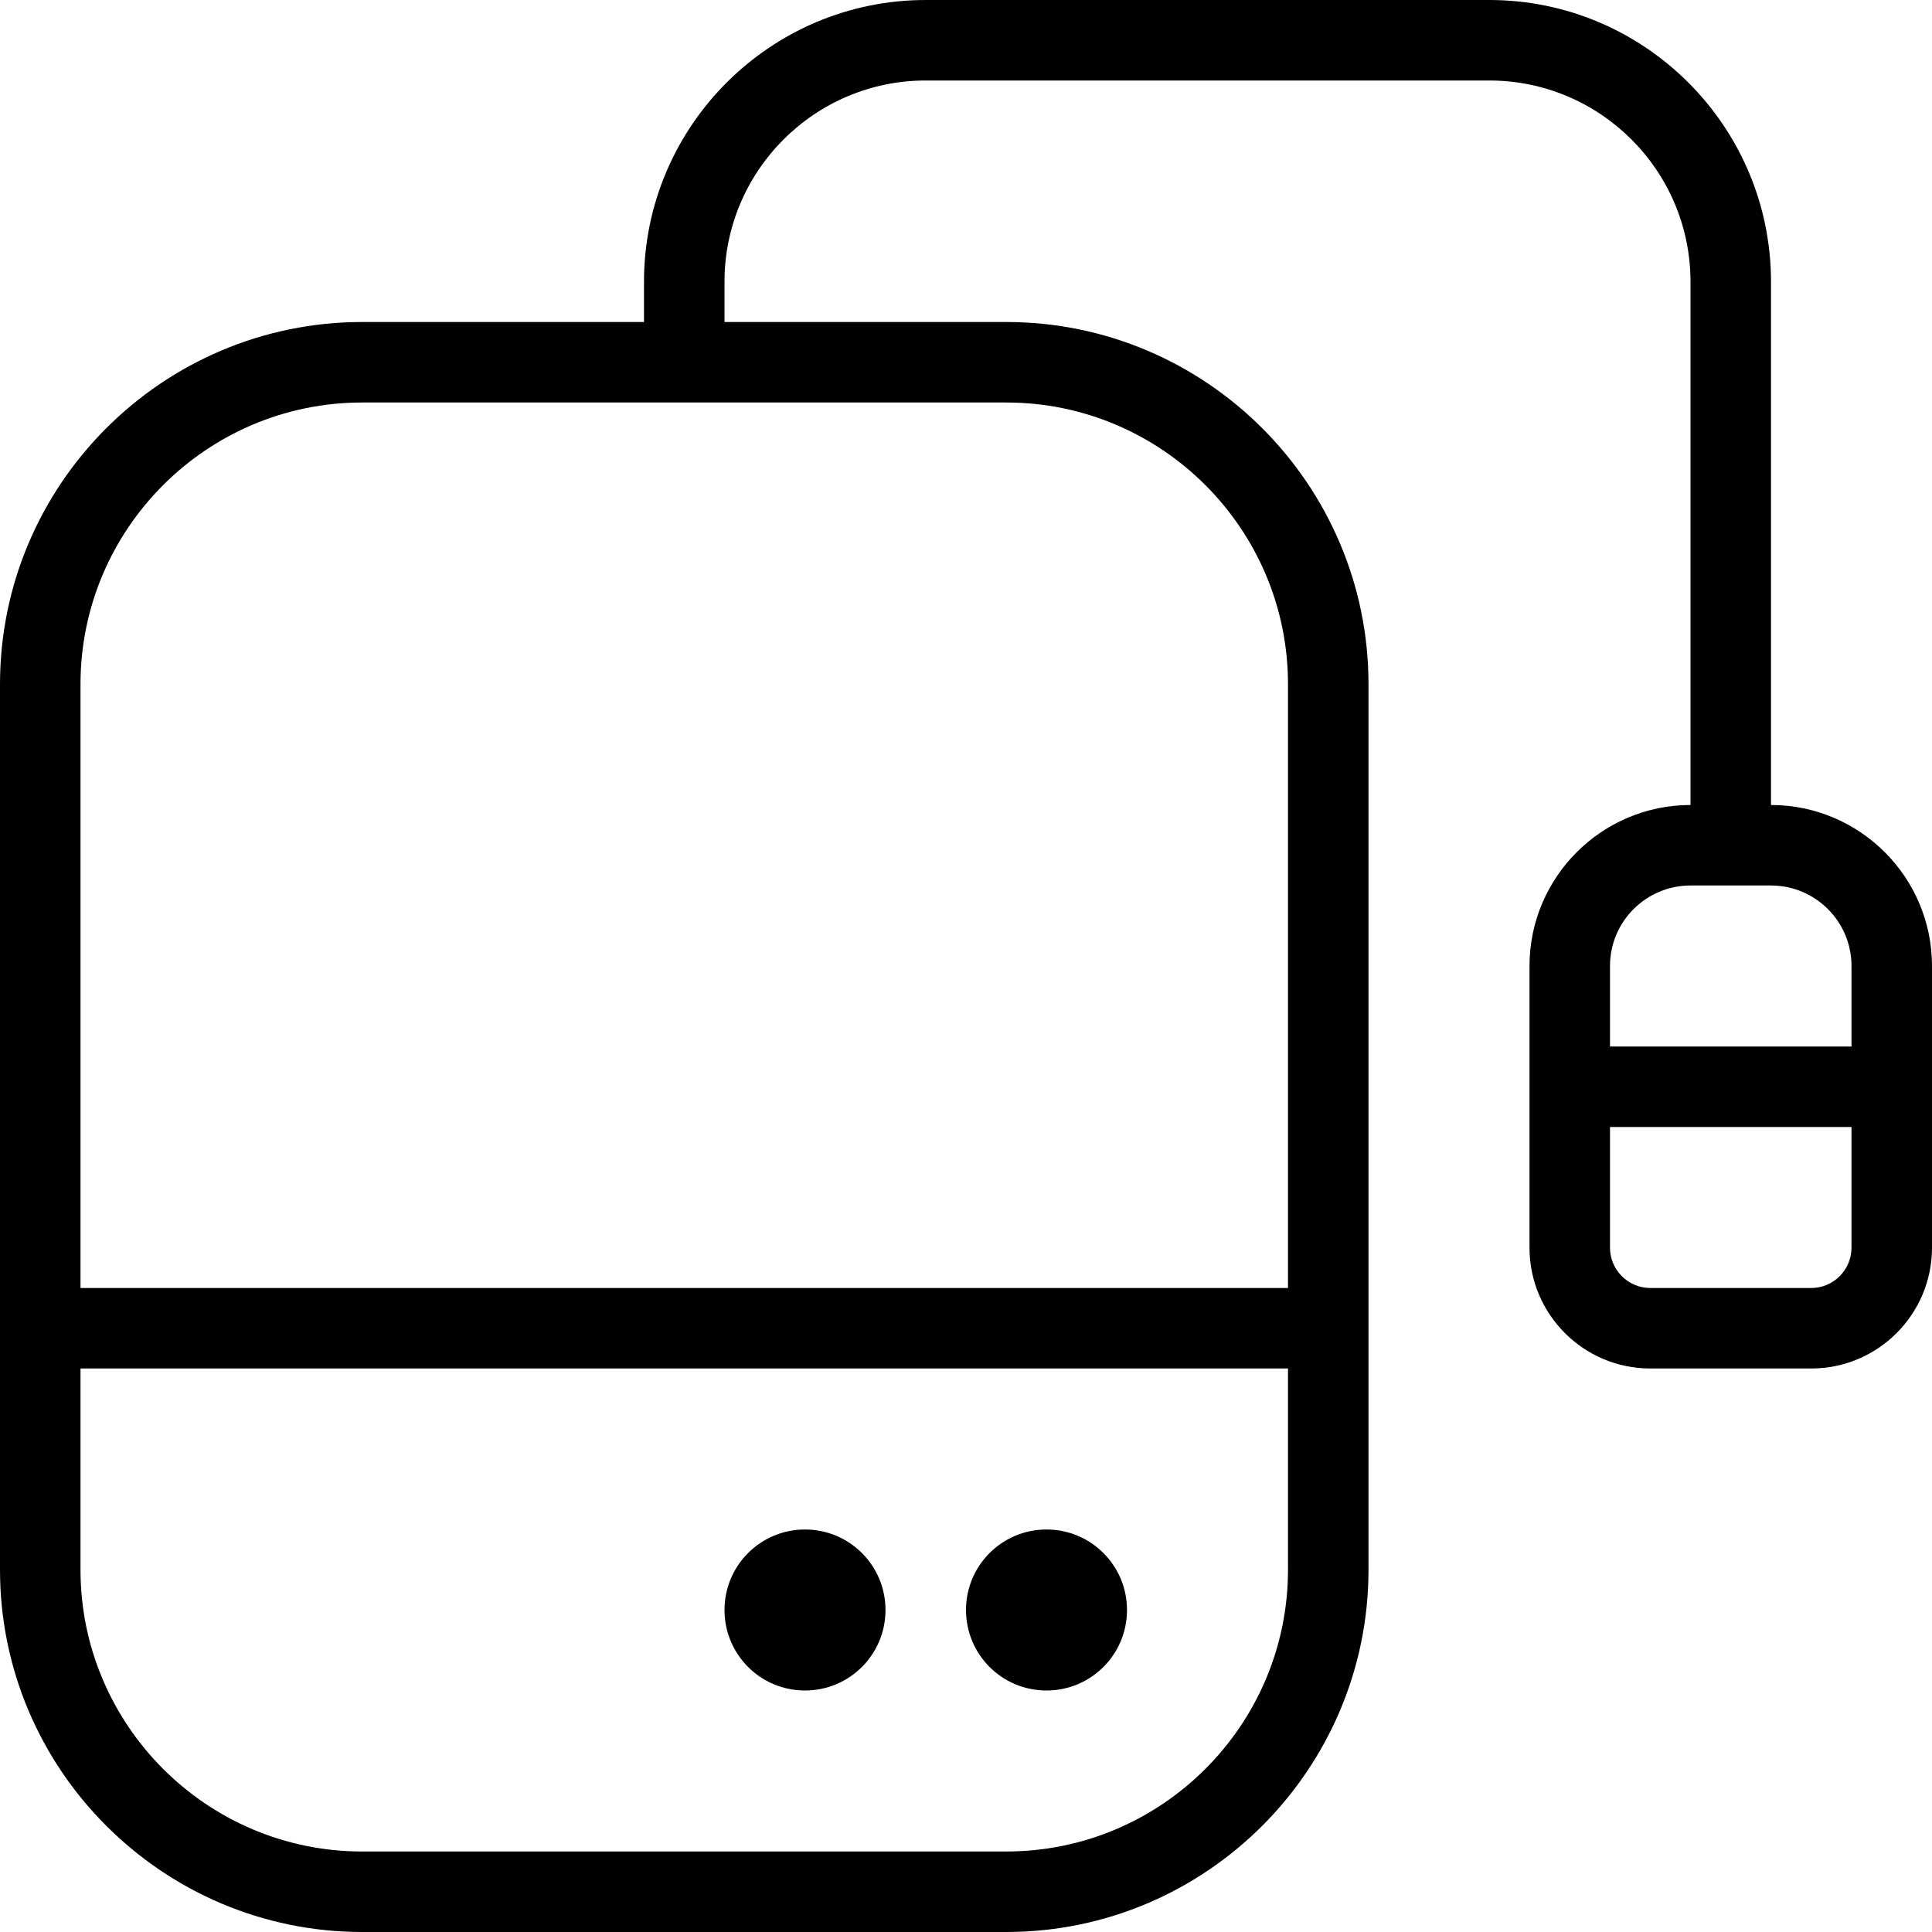
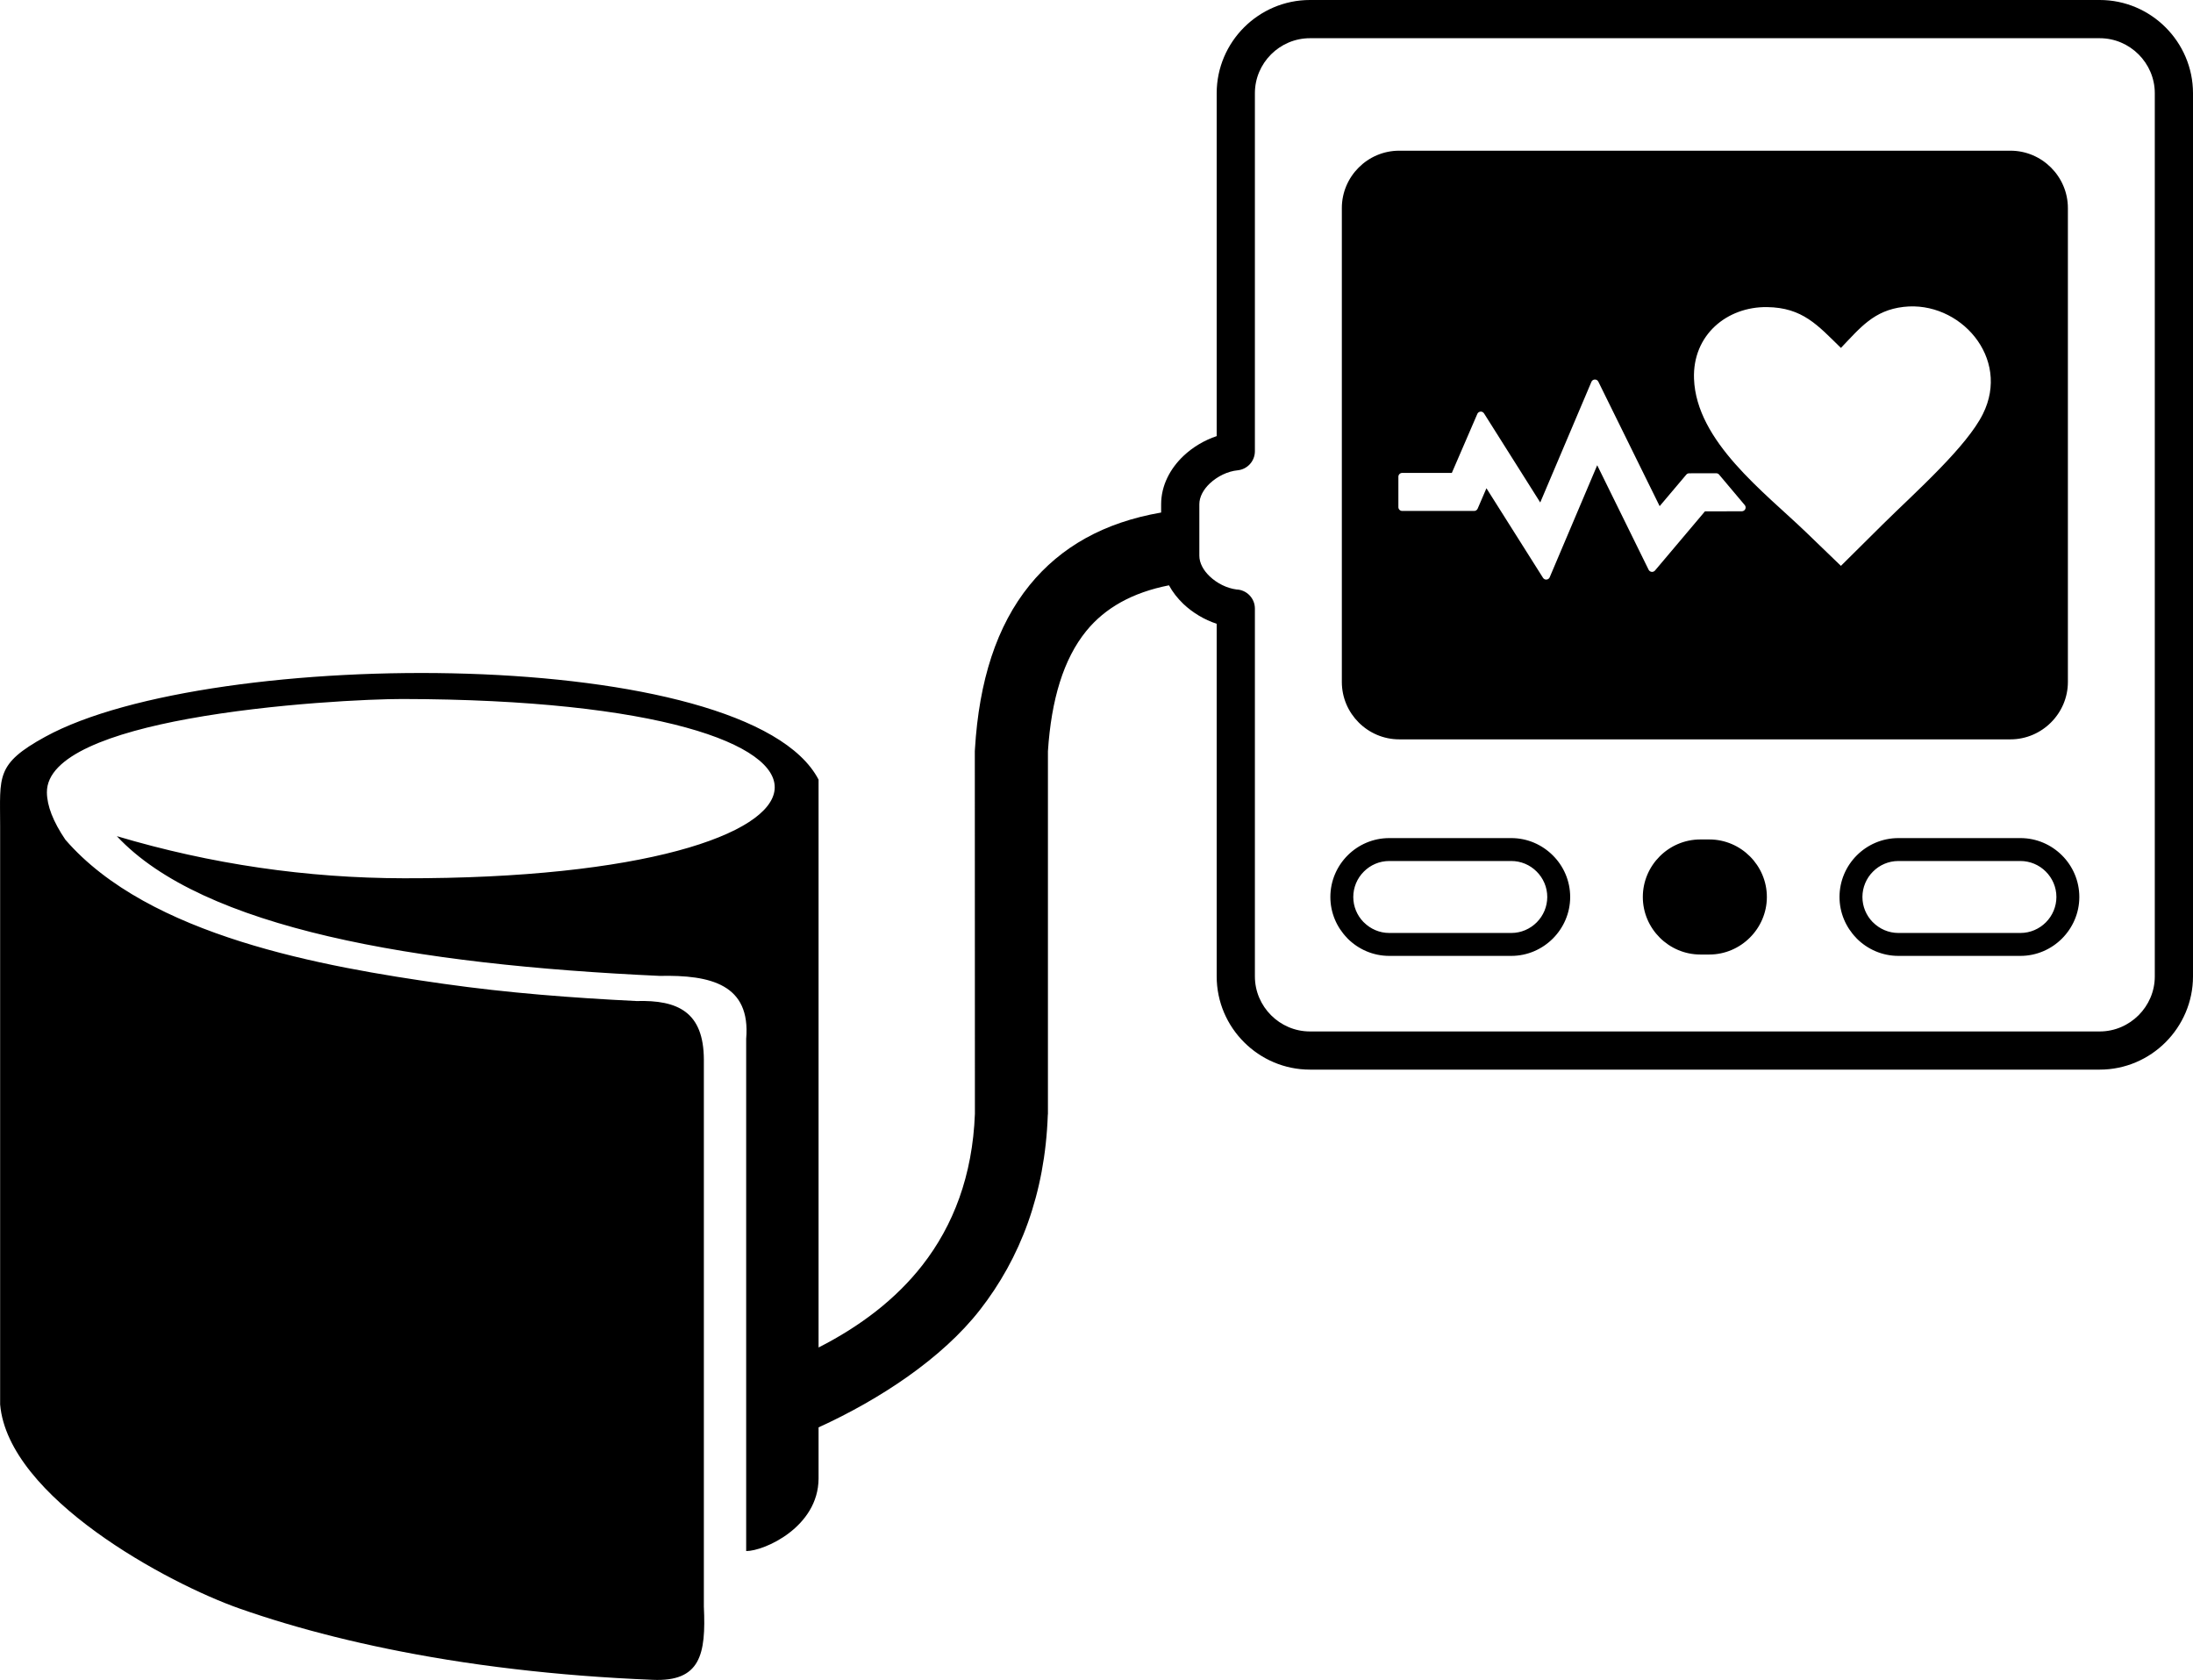
- <svg xmlns="http://www.w3.org/2000/svg" id="Layer_1" data-name="Layer 1" viewBox="0 0 24 24">
-   <path d="m11,20c0,.553-.447,1-1,1s-1-.447-1-1,.447-1,1-1,1,.447,1,1Zm2-1c-.553,0-1,.447-1,1s.447,1,1,1,1-.447,1-1-.447-1-1-1Zm11-7v3.5c0,.827-.673,1.5-1.5,1.5h-2c-.827,0-1.5-.673-1.5-1.5v-3.5c0-1.103.897-2,2-2V3.5c0-1.379-1.121-2.5-2.5-2.5h-7c-1.378,0-2.5,1.121-2.5,2.5v.5h3.5c2.481,0,4.5,2.019,4.5,4.5v11c0,2.481-2.019,4.5-4.5,4.5H4.5c-2.481,0-4.5-2.019-4.5-4.5v-11c0-2.481,2.019-4.5,4.5-4.5h3.5v-.5c0-1.93,1.57-3.5,3.5-3.5h7c1.93,0,3.5,1.57,3.5,3.5v6.5c1.103,0,2,.897,2,2Zm-8,7.5v-2.5H1v2.5c0,1.93,1.57,3.5,3.5,3.5h8c1.93,0,3.5-1.57,3.5-3.5Zm-3.5-14.5H4.5c-1.93,0-3.5,1.57-3.5,3.5v7.5h15v-7.5c0-1.93-1.57-3.5-3.5-3.5Zm7.5,7v1h3v-1c0-.552-.448-1-1-1h-1c-.552,0-1,.448-1,1Zm3,3.5v-1.5h-3v1.5c0,.275.225.5.5.5h2c.275,0,.5-.225.5-.5Z" />
+ <svg xmlns="http://www.w3.org/2000/svg" shape-rendering="geometricPrecision" text-rendering="geometricPrecision" image-rendering="optimizeQuality" fill-rule="evenodd" clip-rule="evenodd" viewBox="0 0 512 392.17">
+   <path d="M326.67 35.18h142.72c7.37 0 13.4 6.05 13.4 13.39v110.64c0 7.34-6.05 13.39-13.4 13.39H326.67c-7.34 0-13.39-6.02-13.39-13.39V48.57c0-7.36 6.02-13.39 13.39-13.39zM94.29 205.03c-22.67-.04-45.01-3.28-67.01-9.83 20.04 21.49 69.45 30 126.76 32.62 11.87-.25 21.25 1.98 20.17 14.68v119.59c4.2.02 16.84-5.59 16.9-16.91v-11.96c14.38-6.56 28.87-16.14 37.67-27.42 9.39-12.04 15.2-27.05 15.85-45.51l.03-.26v-84.66c.79-12.1 3.65-21.54 8.94-28.05 4.38-5.39 10.74-8.99 19.32-10.68.87 1.61 2.03 3.07 3.37 4.35 2.18 2.07 4.91 3.69 7.77 4.63v82.32c0 5.99 2.45 11.43 6.4 15.37 3.94 3.94 9.38 6.39 15.37 6.39h184.4c5.98 0 11.43-2.45 15.37-6.39 3.94-3.95 6.4-9.39 6.4-15.37V21.76c0-5.97-2.45-11.42-6.4-15.37C501.66 2.45 496.22 0 490.23 0h-184.4c-5.99 0-11.43 2.45-15.38 6.39-3.94 3.94-6.39 9.39-6.39 15.37v80.05c-2.86.95-5.59 2.57-7.77 4.64-3.11 2.96-5.2 6.89-5.2 11.27v1.93c-13.37 2.31-23.46 8.04-30.7 16.94-7.73 9.52-11.81 22.37-12.77 38.27l-.03.51.02 84.66c-.55 14.43-5.04 26.06-12.24 35.3-6.22 7.98-14.57 14.31-24.26 19.24V182c-16.37-31.41-141.98-31.18-180.57-9.99-11.6 6.36-10.51 9.21-10.51 20.72v135.14c1.89 21.7 39.13 41.76 55.95 47.66 13.4 4.7 29.56 8.87 48.32 11.91 5.11.83 10.42 1.57 15.91 2.21 10.08 1.19 20.81 2.04 32.15 2.5 11.15.5 12.5-5.9 11.97-17.07V247.32c-.06-11.02-5.99-13.91-15.73-13.63-14.98-.74-29.97-1.88-45.03-4.02-27.97-3.98-68.78-11.08-88.31-33.65-2.87-4.24-4.28-7.9-4.31-11.03-.08-8.59 15.27-13.93 32.95-17.17 19.99-3.66 42.96-4.65 50.05-4.64 119.57.2 112.06 42.08.34 41.85zm302.69-9.06h2.1c7.39 0 13.43 6.07 13.43 13.43 0 7.36-6.07 13.43-13.43 13.43h-2.1c-7.36 0-13.43-6.04-13.43-13.43s6.05-13.43 13.43-13.43zm-72.63-.32h28.49c3.77 0 7.21 1.55 9.7 4.04 2.5 2.48 4.05 5.93 4.05 9.71 0 3.77-1.55 7.2-4.04 9.7-2.5 2.5-5.94 4.05-9.71 4.05h-28.49c-3.78 0-7.22-1.55-9.71-4.04l-.15-.17c-2.4-2.47-3.89-5.85-3.89-9.54 0-3.79 1.55-7.23 4.04-9.72s5.93-4.03 9.71-4.03zm118.87 0h28.49c3.78 0 7.22 1.55 9.71 4.04 2.49 2.48 4.04 5.93 4.04 9.71 0 3.77-1.55 7.2-4.04 9.7-2.5 2.5-5.94 4.05-9.71 4.05h-28.49c-3.78 0-7.22-1.55-9.71-4.04l-.15-.17c-2.4-2.47-3.89-5.85-3.89-9.54 0-3.79 1.55-7.23 4.04-9.72s5.93-4.03 9.71-4.03zm28.49 5.35h-28.49c-2.31 0-4.41.94-5.93 2.47a8.377 8.377 0 0 0-2.47 5.93c0 2.25.9 4.3 2.35 5.81l.12.11c1.53 1.53 3.63 2.48 5.93 2.48h28.49c2.31 0 4.41-.95 5.93-2.47a8.394 8.394 0 0 0 2.47-5.93c0-2.31-.95-4.41-2.47-5.93a8.377 8.377 0 0 0-5.93-2.47zm-118.87 0h-28.49c-2.31 0-4.41.94-5.93 2.47a8.377 8.377 0 0 0-2.47 5.93c0 2.25.9 4.3 2.35 5.81l.12.11c1.53 1.53 3.63 2.48 5.93 2.48h28.49c2.31 0 4.41-.95 5.93-2.47a8.394 8.394 0 0 0 2.47-5.93c0-2.31-.95-4.41-2.47-5.93a8.335 8.335 0 0 0-5.93-2.47zM490.23 8.92h-184.4c-3.53 0-6.75 1.45-9.07 3.77-2.33 2.33-3.78 5.54-3.78 9.07v83.6a4.473 4.473 0 0 1-4.02 4.43c-2.31.22-4.73 1.39-6.54 3.1-1.44 1.38-2.41 3.08-2.41 4.83v12c0 1.75.97 3.45 2.41 4.82 1.73 1.65 4.03 2.78 6.25 3.07 2.39.08 4.31 2.05 4.31 4.46v85.87c0 3.53 1.45 6.74 3.78 9.07s5.54 3.78 9.07 3.78h184.4c3.52 0 6.74-1.46 9.07-3.79s3.78-5.54 3.78-9.06V21.76c0-3.52-1.45-6.73-3.78-9.06s-5.54-3.78-9.07-3.78zM327.37 110.4h11.59l5.95-13.77c.19-.45.72-.66 1.17-.47.17.08.3.2.4.35l13.12 20.79 11.95-28.16c.19-.45.71-.66 1.16-.47.21.08.36.24.45.42l14.32 29.07 6.22-7.36c.17-.21.42-.31.68-.31l6.32-.01c.3 0 .57.16.73.4l5.91 7.02c.32.38.27.94-.11 1.25-.16.14-.37.21-.57.21l-8.6.01-11.67 13.82c-.32.37-.88.42-1.26.1a.896.896 0 0 1-.24-.31l-11.99-24.37-11.09 26.15c-.19.45-.71.66-1.17.47a.913.913 0 0 1-.4-.35l-13.2-20.9-2.05 4.76a.89.89 0 0 1-.82.54h-16.8c-.49 0-.89-.4-.89-.89v-7.1c0-.49.4-.89.89-.89zM429.8 81.22c4.52-4.71 7.68-8.78 14.64-9.58 13.07-1.51 25.09 11.87 18.49 25.04-1.88 3.76-5.7 8.22-9.93 12.59-4.65 4.81-9.78 9.52-13.38 13.09l-9.82 9.74-8.11-7.82c-9.75-9.39-25.66-21.22-26.19-35.87-.36-10.26 7.74-16.84 17.05-16.72 8.33.11 11.83 4.25 17.25 9.53z" />
</svg>
